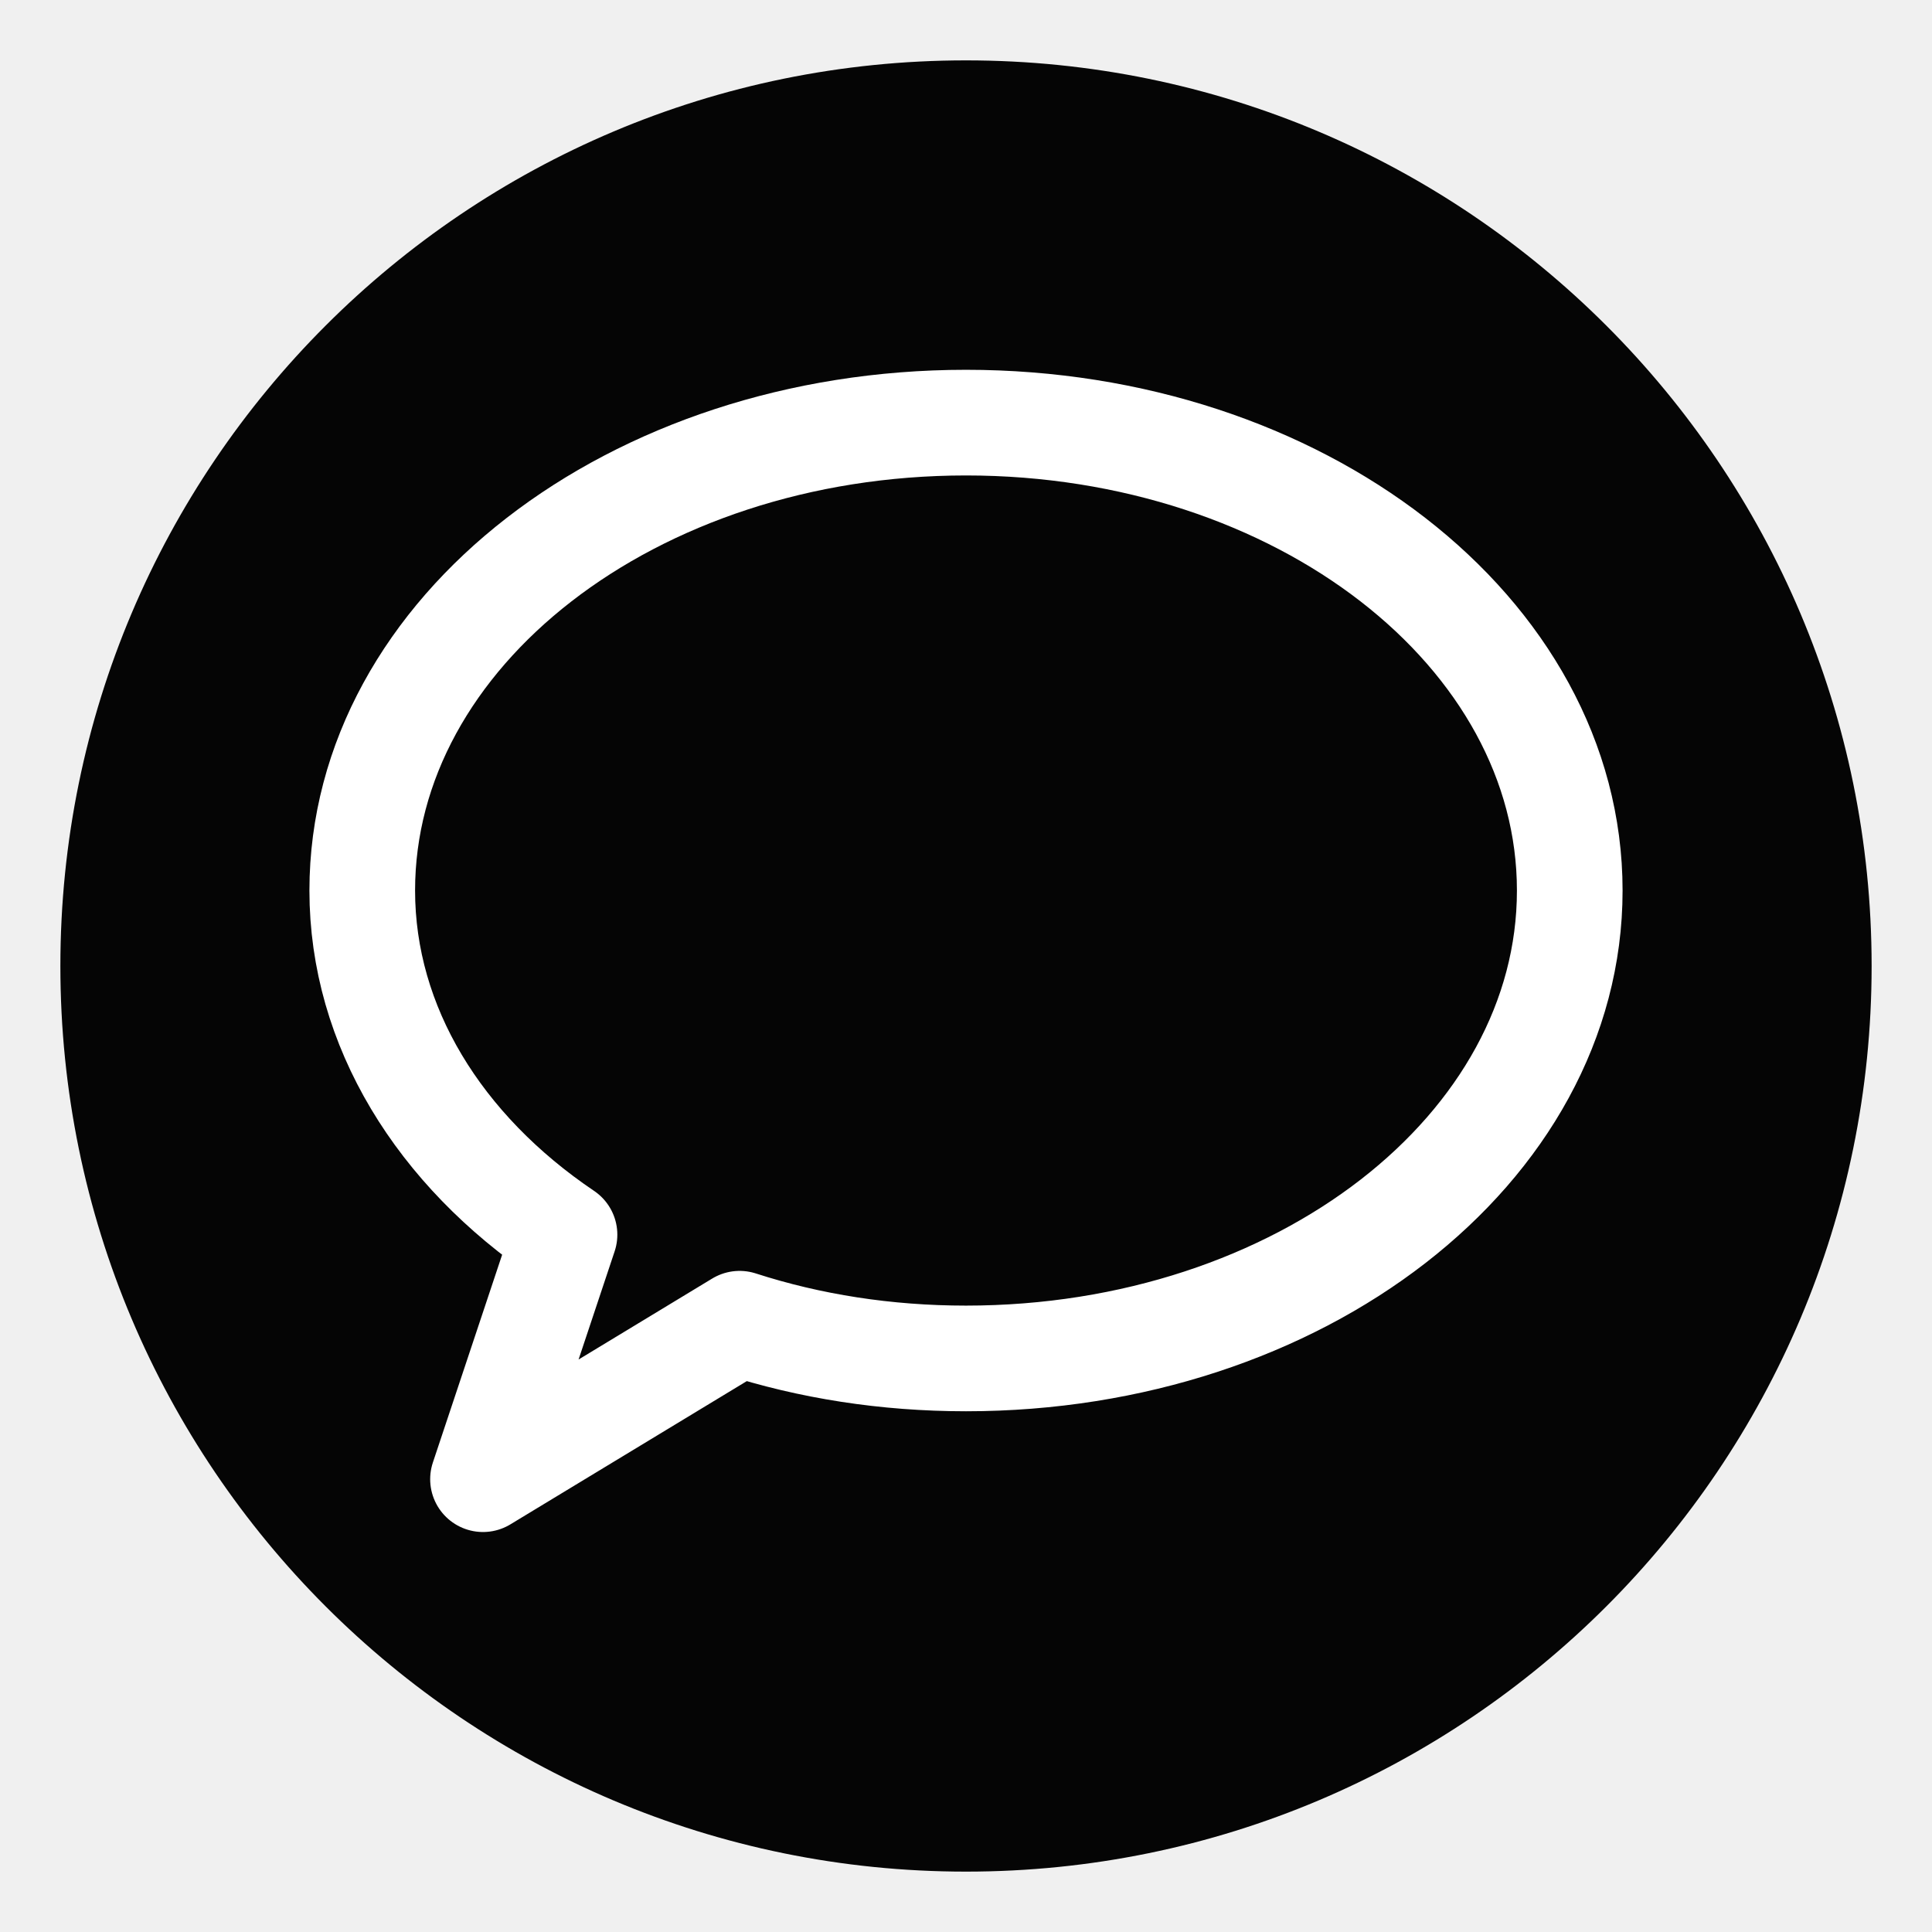
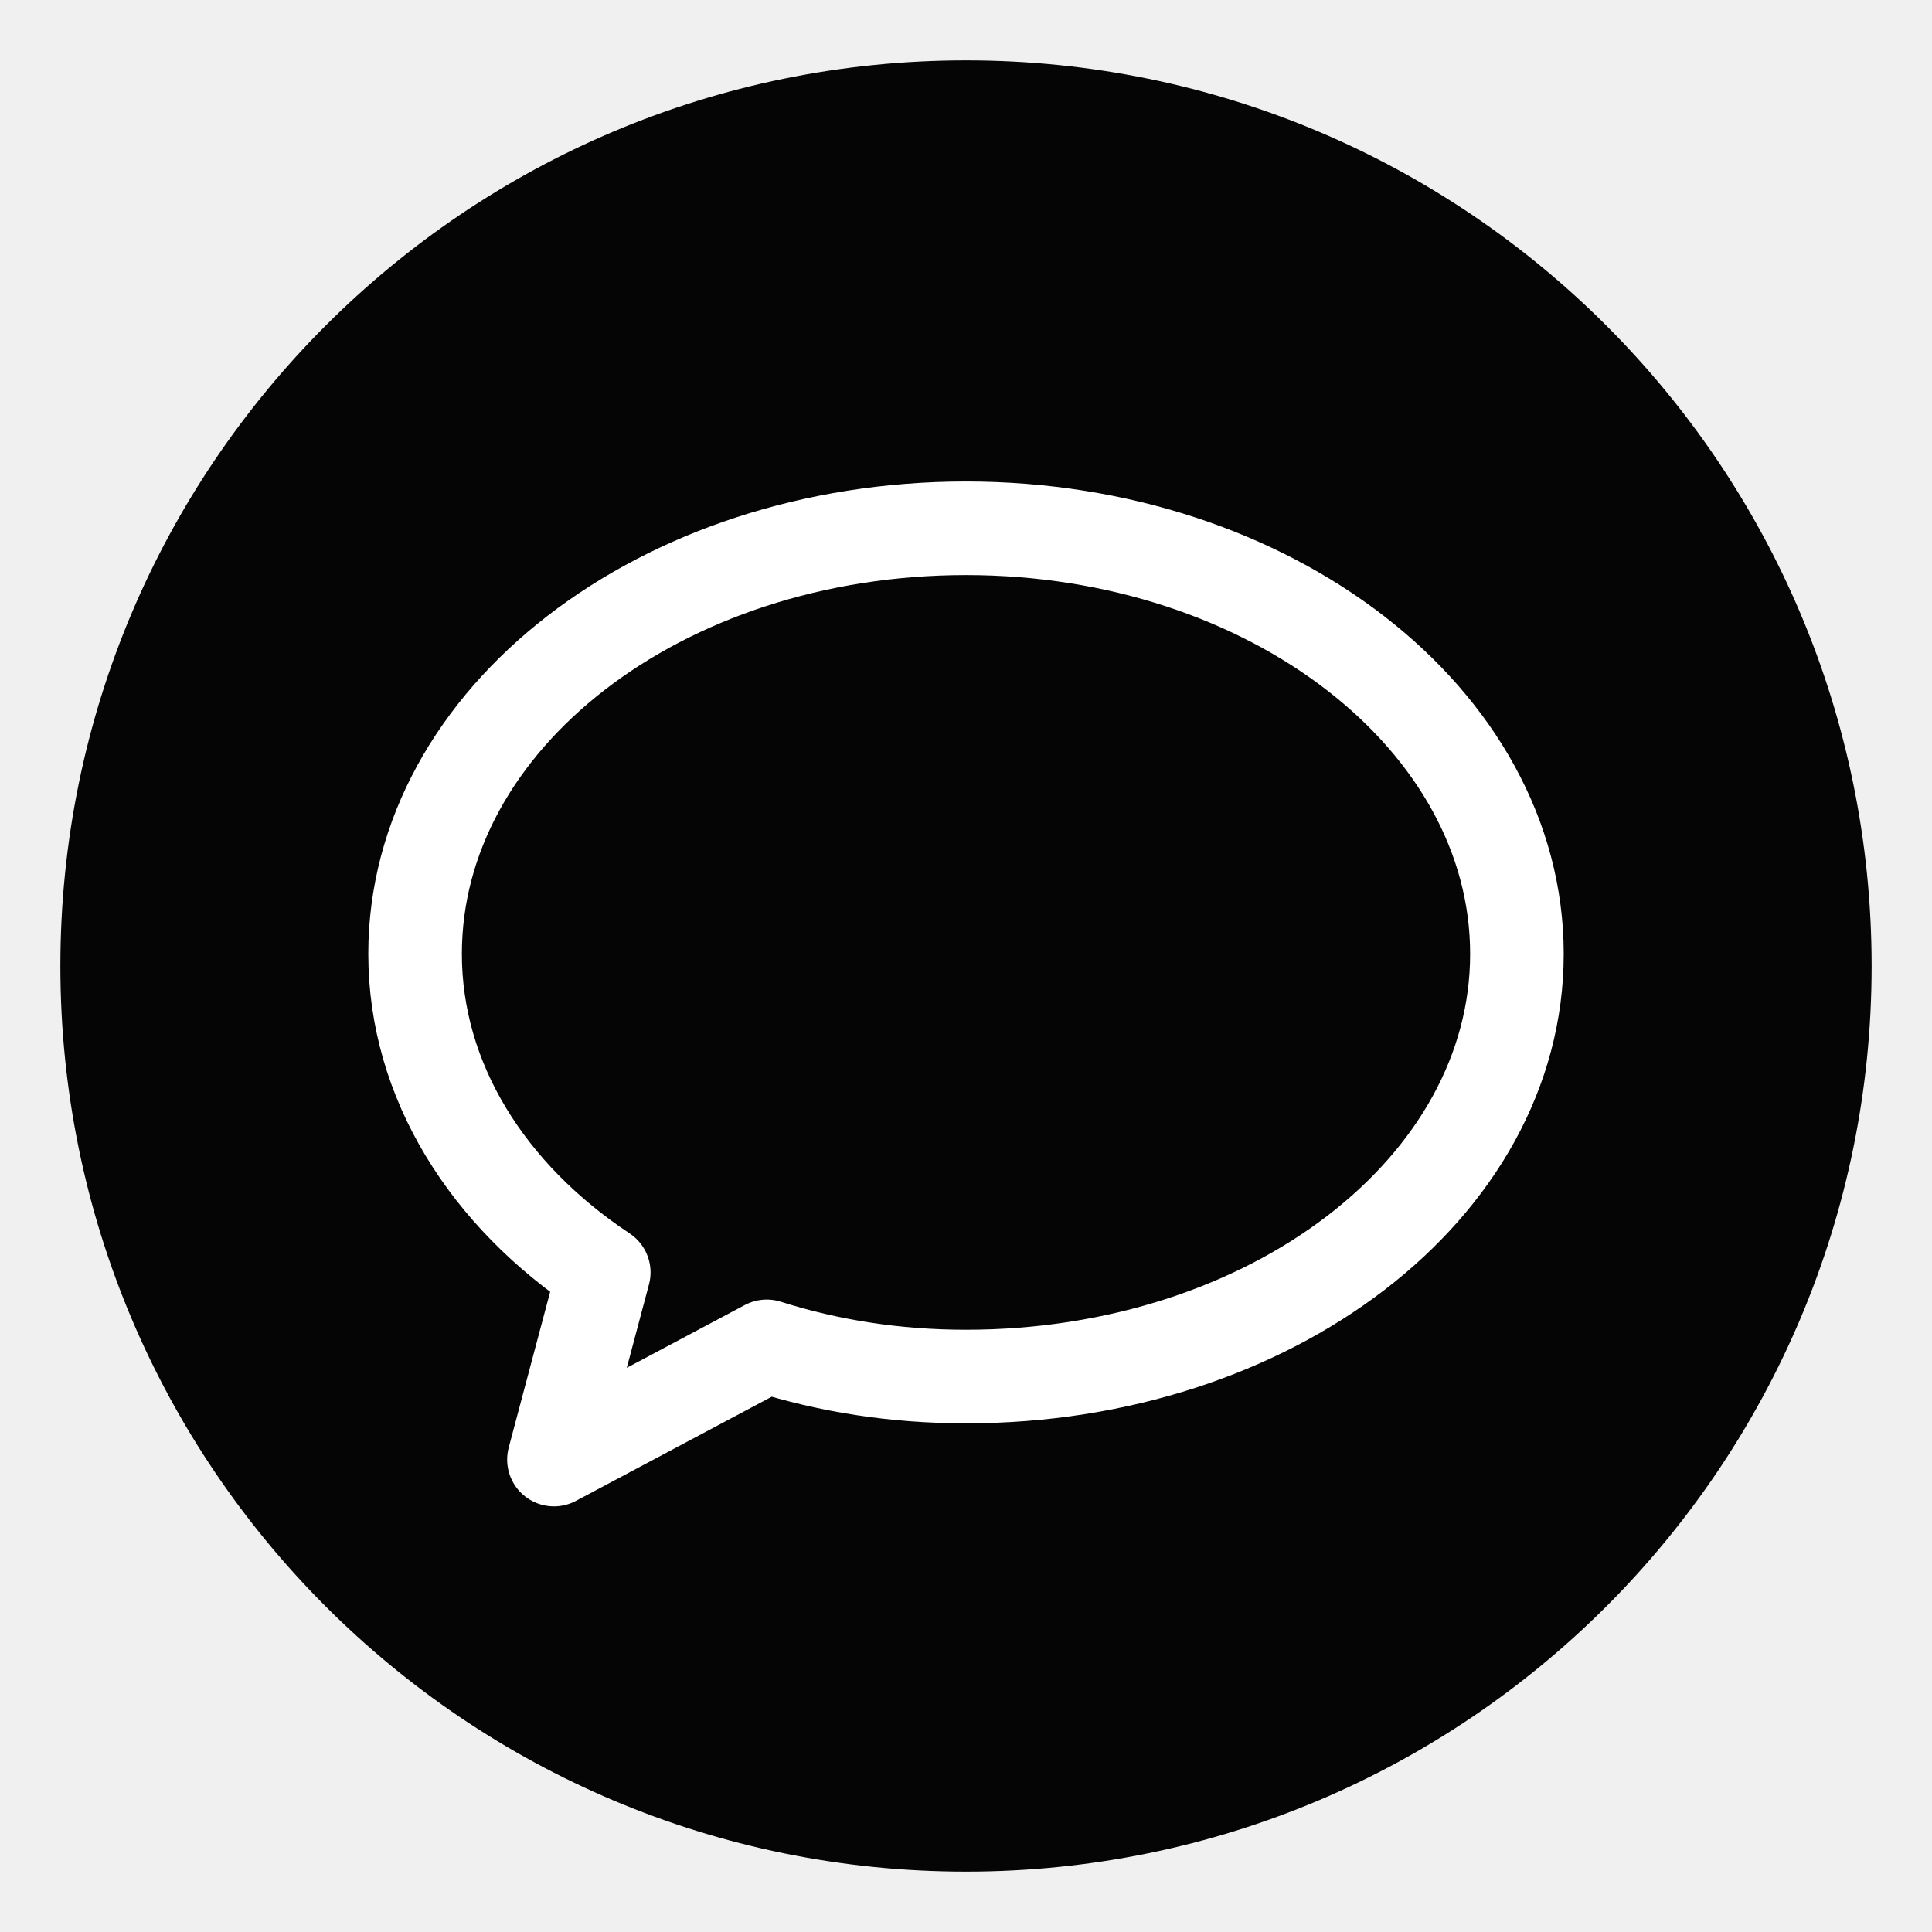
<svg xmlns="http://www.w3.org/2000/svg" width="64" height="64" viewBox="0 0 64 64" fill="none" shape-rendering="geometricPrecision">
  <circle cx="32" cy="32" r="30" fill="#050505" />
-   <path d="M32 14C43.05 14 52 20.94 52 29.5S43.05 45 32 45C29.35 45 26.82 44.6 24.5 43.85L16 49L18.7 40.9C14.55 38.1 12 34 12 29.5C12 20.94 20.95 14 32 14Z" stroke="#FFFFFF" stroke-width="3.5" stroke-linecap="round" stroke-linejoin="round" vector-effect="non-scaling-stroke" />
+   <path d="M32 17.5c-10.1 0-18.25 6.3-18.25 14.1 0 4.2 2.4 8 6.25 10.55l-1.65 6.2 7.05-3.75c2.05.65 4.25 1 6.6 1 10.1 0 18.25-6.25 18.25-14S42.1 17.5 32 17.5Z" stroke="#fff" stroke-width="3.1" stroke-linecap="round" stroke-linejoin="round" />
</svg>
